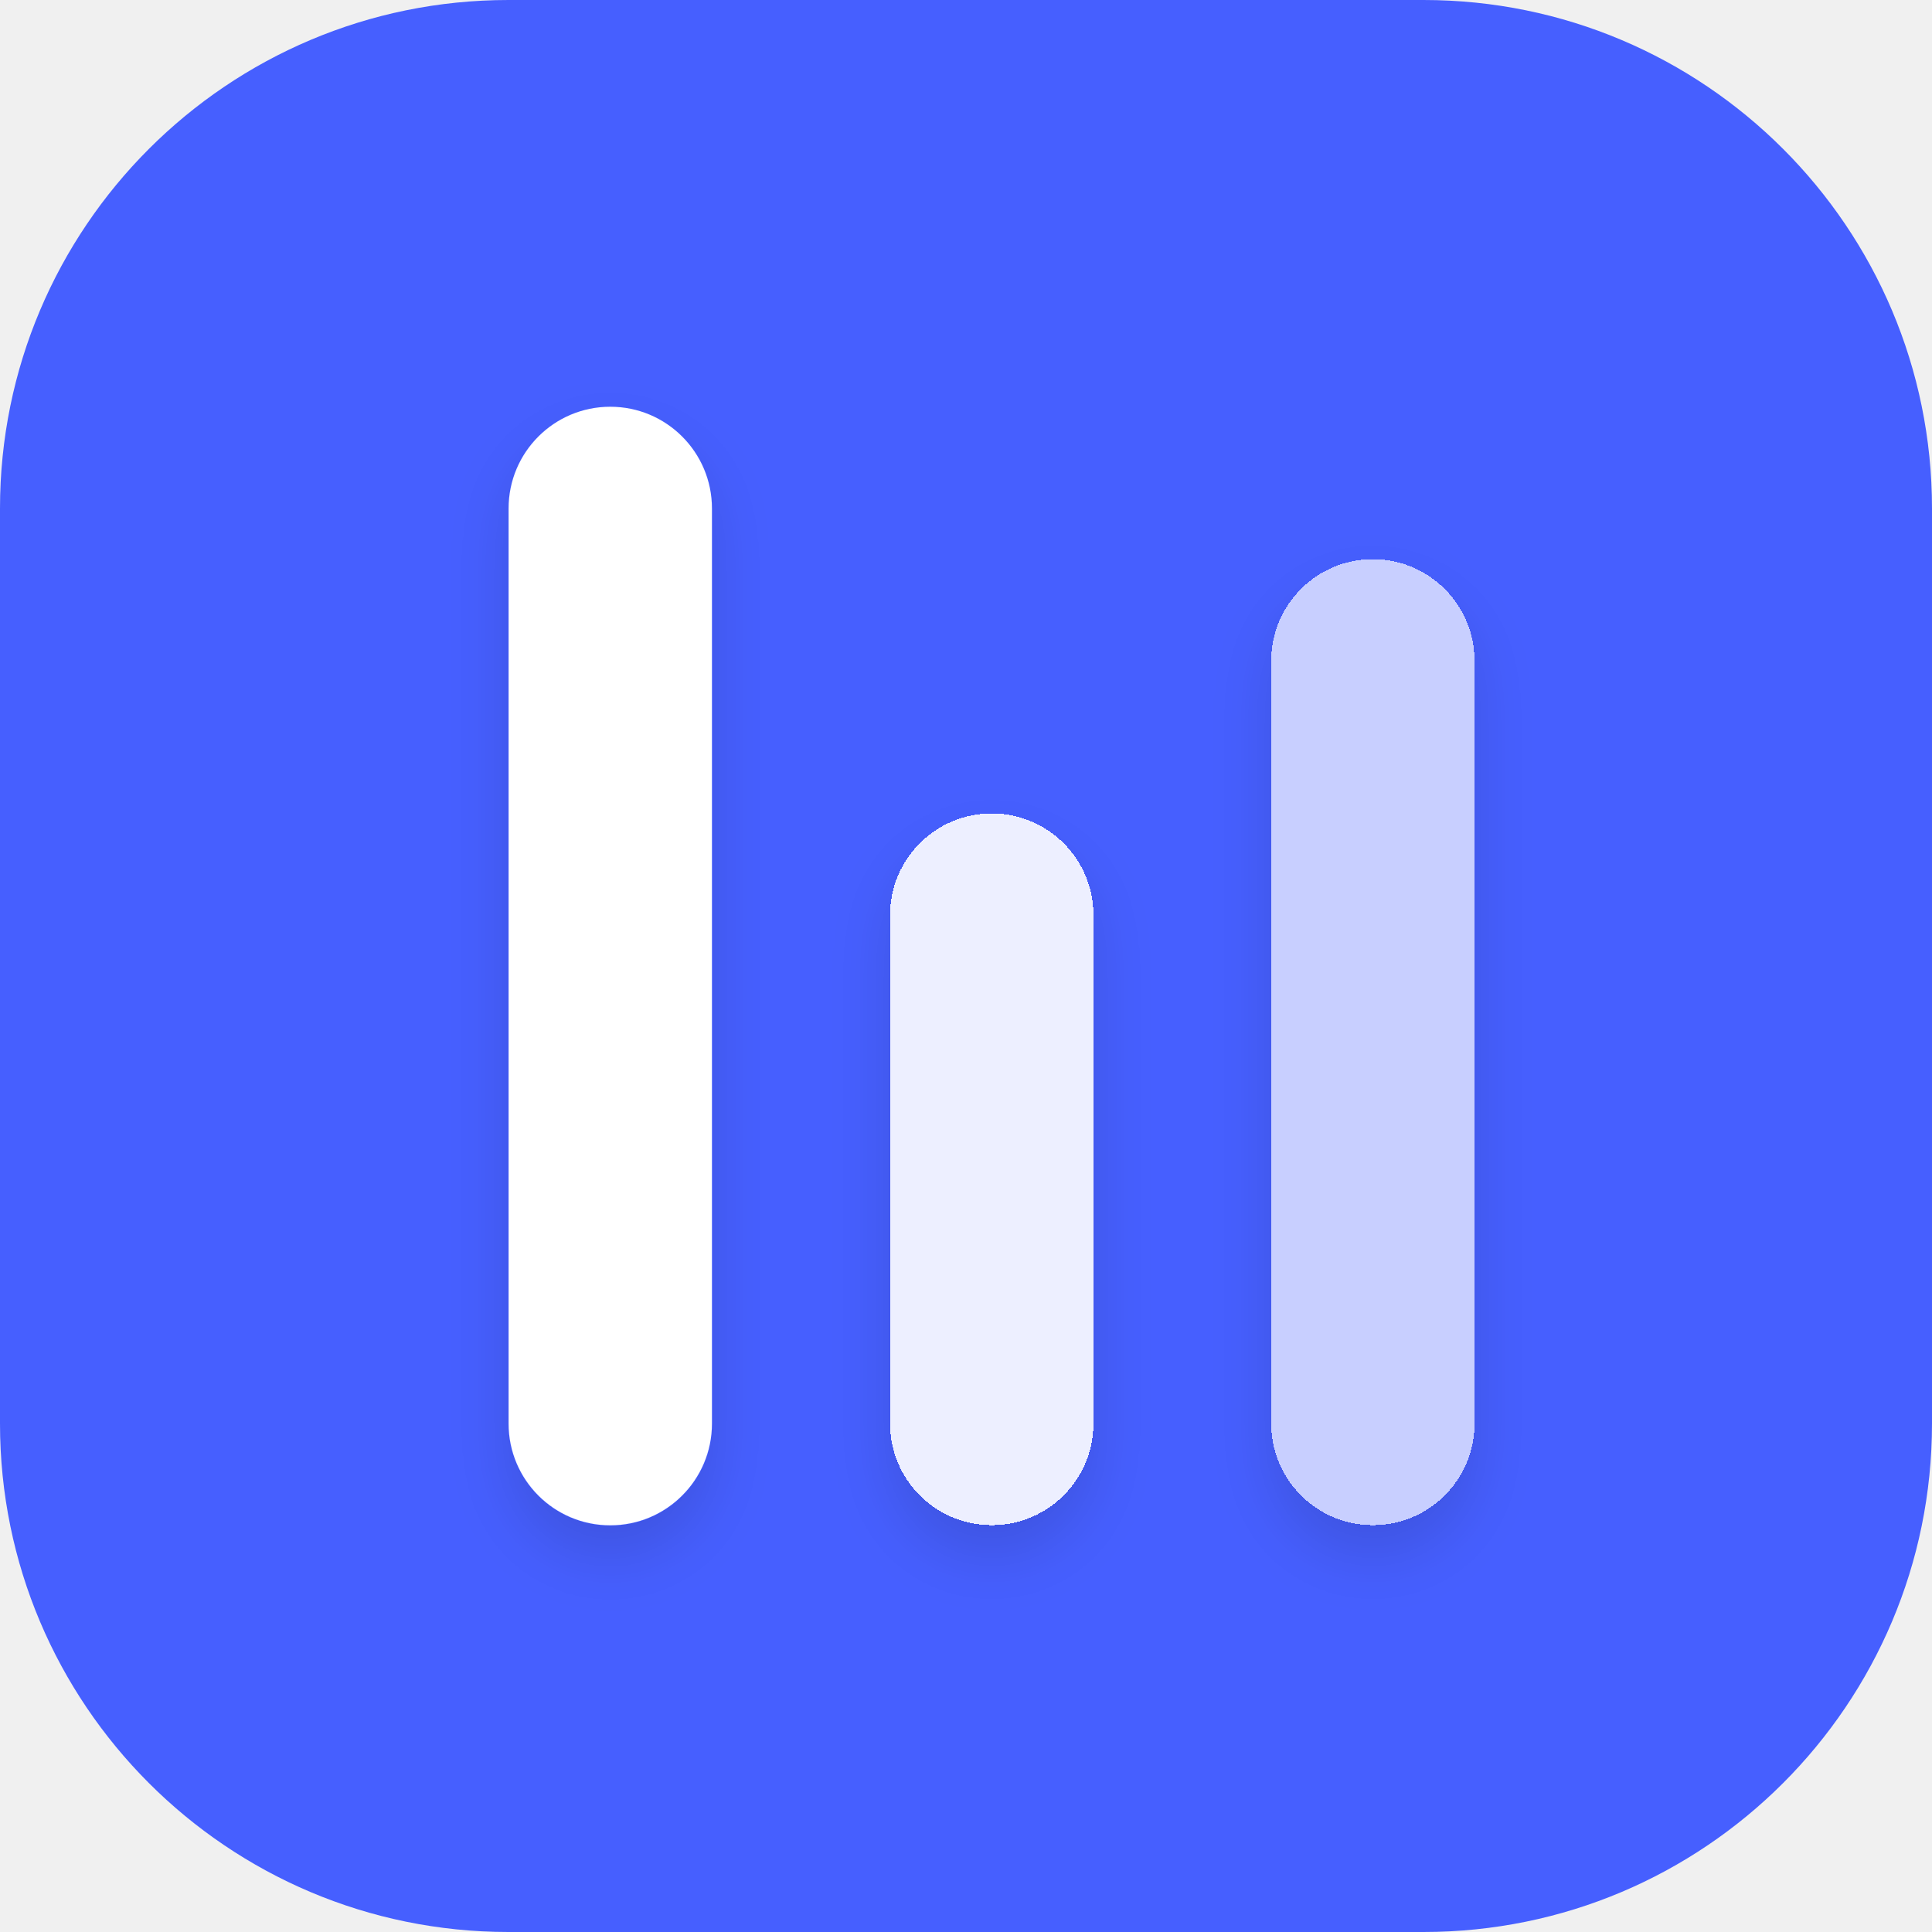
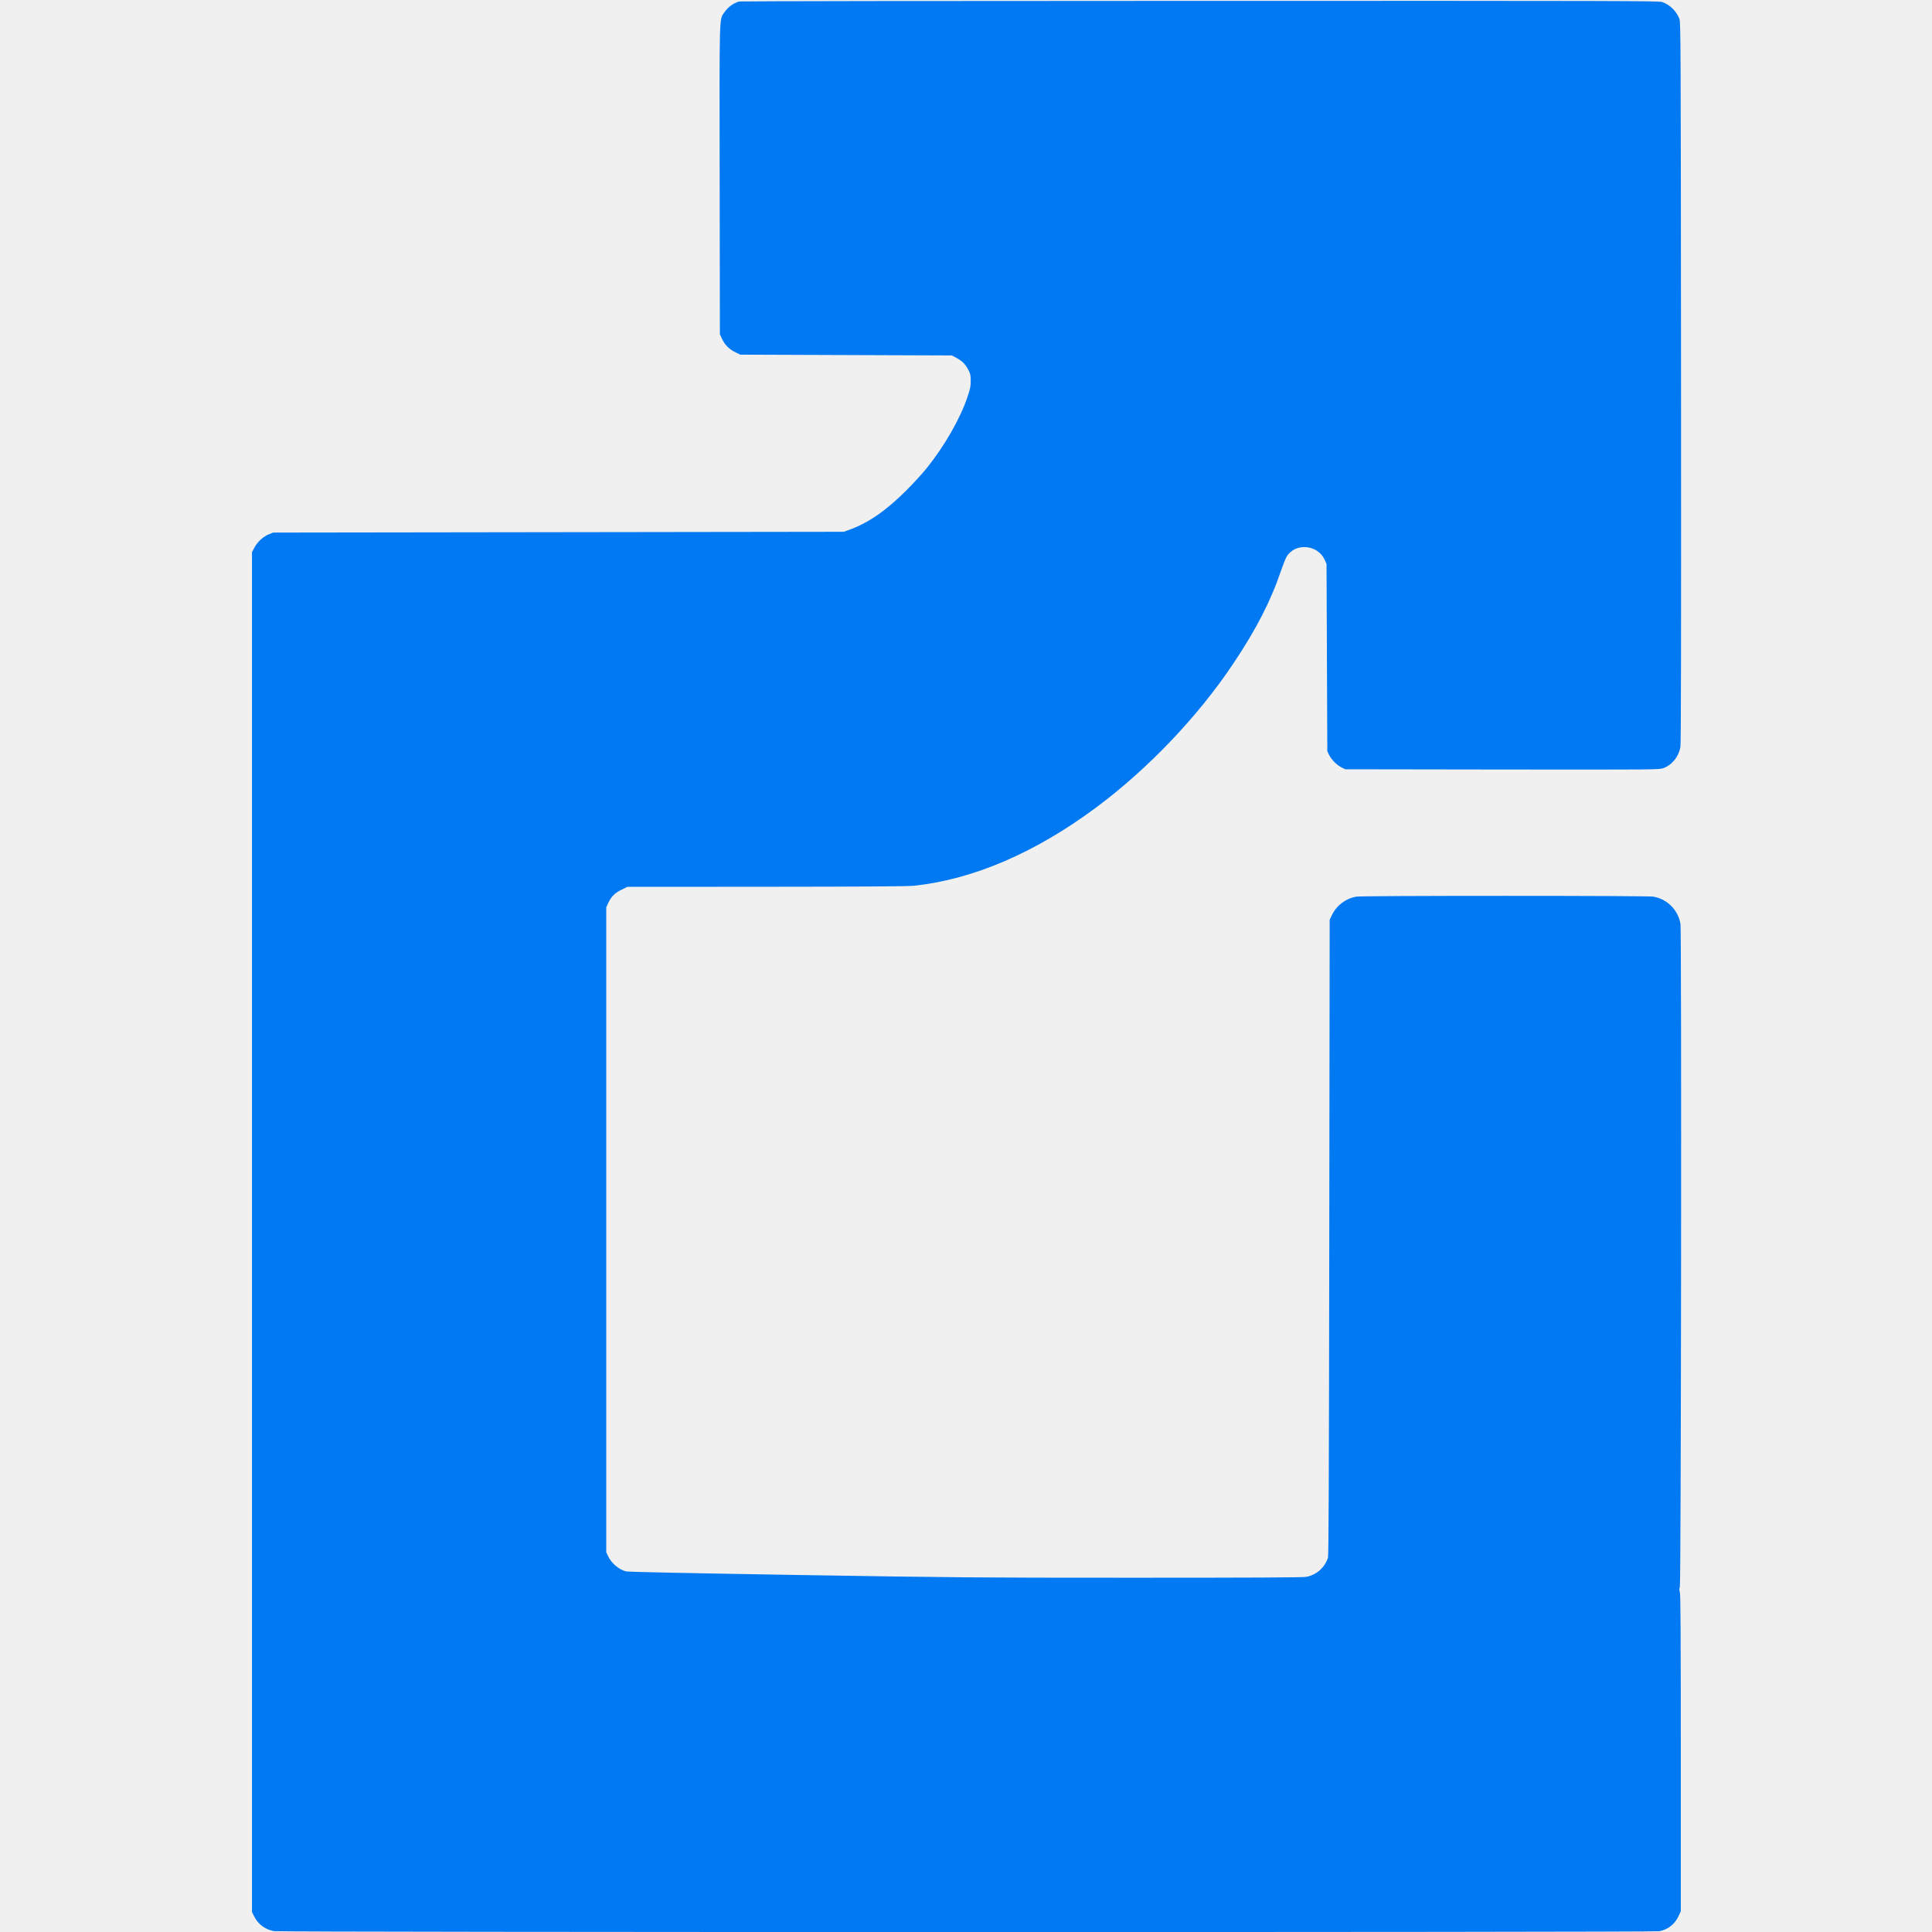
- <svg xmlns="http://www.w3.org/2000/svg" width="32" height="32" viewBox="0 0 32 32" fill="none">
-   <path d="M0 8.421C0 3.77 3.77 0 8.421 0H23.579C28.23 0 32 3.77 32 8.421V23.579C32 28.23 28.23 32 23.579 32H8.421C3.77 32 0 28.23 0 23.579V8.421Z" fill="#465FFF" />
-   <g filter="url(#filter0_d_1884_16361)">
-     <path d="M8.424 8.422C8.424 7.491 9.178 6.737 10.108 6.737C11.038 6.737 11.792 7.491 11.792 8.422V23.579C11.792 24.51 11.038 25.264 10.108 25.264C9.178 25.264 8.424 24.51 8.424 23.579V8.422Z" fill="white" />
+ <svg xmlns="http://www.w3.org/2000/svg" version="1.0" width="32" height="32" viewBox="0 0 1825 2465" preserveAspectRatio="xMidYMid meet">
+   <g transform="translate(0,2465) scale(0.1,-0.1)" fill="#0079f2" stroke="none">
+     <path d="M6230 24631 c-76 -23 -140 -70 -185 -135 -70 -103 -66 42 -63 -2142 l3 -1969 26 -56 c37 -79 90 -133 167 -171 l67 -33 1350 -5 1350 -5 63 -34 c71 -39 110 -79 149 -154 24 -45 28 -64 28 -137 0 -74 -6 -102 -43 -210 -92 -272 -289 -616 -514 -898 -56 -70 -174 -199 -262 -287 -266 -265 -486 -416 -736 -507 l-65 -23 -3640 -5 -3640 -5 -57 -23 c-71 -29 -147 -99 -184 -172 l-29 -55 0 -8675 0 -8675 29 -58 c51 -100 139 -165 251 -186 80 -15 17598 -16 17676 -1 110 21 198 90 246 194 l28 61 0 2020 c0 1535 -3 2028 -12 2052 -9 25 -9 40 0 65 16 43 23 8357 8 8458 -28 178 -170 321 -348 350 -35 6 -777 10 -1893 10 -1116 0 -1858 -4 -1893 -10 -132 -21 -251 -109 -310 -229 l-32 -66 -5 -4055 c-4 -3126 -8 -4063 -17 -4088 -47 -129 -148 -217 -278 -241 -41 -8 -694 -11 -2194 -11 -2024 0 -2249 2 -4290 35 -1394 23 -2169 39 -2195 46 -92 24 -187 106 -229 197 l-22 47 0 4115 0 4115 23 49 c38 84 85 132 169 173 l77 38 1775 1 c1291 1 1806 5 1886 13 755 82 1546 422 2321 999 663 493 1300 1162 1751 1838 293 438 478 799 609 1188 24 70 55 148 69 172 107 182 397 159 486 -38 l24 -53 5 -1195 5 -1195 23 -48 c31 -61 98 -128 159 -159 l48 -23 2002 -3 c2000 -2 2002 -2 2057 18 111 42 195 147 216 270 8 47 10 1339 8 4655 -3 4375 -4 4592 -21 4635 -40 101 -122 180 -220 214 -44 15 -524 16 -5900 15 -3219 0 -5863 -4 -5877 -8z" />
  </g>
-   <g filter="url(#filter1_d_1884_16361)">
-     <path d="M14.742 15.157C14.742 14.227 15.496 13.473 16.426 13.473C17.357 13.473 18.111 14.227 18.111 15.157V23.578C18.111 24.508 17.357 25.262 16.426 25.262C15.496 25.262 14.742 24.508 14.742 23.578V15.157Z" fill="white" fill-opacity="0.9" shape-rendering="crispEdges" />
-   </g>
-   <g filter="url(#filter2_d_1884_16361)">
-     <path d="M21.055 10.946C21.055 10.016 21.809 9.262 22.739 9.262C23.669 9.262 24.423 10.016 24.423 10.946V23.578C24.423 24.508 23.669 25.262 22.739 25.262C21.809 25.262 21.055 24.508 21.055 23.578V10.946Z" fill="white" fill-opacity="0.7" shape-rendering="crispEdges" />
-   </g>
-   <defs>
-     <filter id="filter0_d_1884_16361" x="7.424" y="6.237" width="5.368" height="20.526" filterUnits="userSpaceOnUse" color-interpolation-filters="sRGB">
-       <feFlood flood-opacity="0" result="BackgroundImageFix" />
-       <feColorMatrix in="SourceAlpha" type="matrix" values="0 0 0 0 0 0 0 0 0 0 0 0 0 0 0 0 0 0 127 0" result="hardAlpha" />
-       <feOffset dy="0.5" />
-       <feGaussianBlur stdDeviation="0.5" />
-       <feComposite in2="hardAlpha" operator="out" />
-       <feColorMatrix type="matrix" values="0 0 0 0 0 0 0 0 0 0 0 0 0 0 0 0 0 0 0.12 0" />
-       <feBlend mode="normal" in2="BackgroundImageFix" result="effect1_dropShadow_1884_16361" />
-       <feBlend mode="normal" in="SourceGraphic" in2="effect1_dropShadow_1884_16361" result="shape" />
-     </filter>
-     <filter id="filter1_d_1884_16361" x="13.742" y="12.973" width="5.368" height="13.789" filterUnits="userSpaceOnUse" color-interpolation-filters="sRGB">
-       <feFlood flood-opacity="0" result="BackgroundImageFix" />
-       <feColorMatrix in="SourceAlpha" type="matrix" values="0 0 0 0 0 0 0 0 0 0 0 0 0 0 0 0 0 0 127 0" result="hardAlpha" />
-       <feOffset dy="0.5" />
-       <feGaussianBlur stdDeviation="0.5" />
-       <feComposite in2="hardAlpha" operator="out" />
-       <feColorMatrix type="matrix" values="0 0 0 0 0 0 0 0 0 0 0 0 0 0 0 0 0 0 0.12 0" />
-       <feBlend mode="normal" in2="BackgroundImageFix" result="effect1_dropShadow_1884_16361" />
-       <feBlend mode="normal" in="SourceGraphic" in2="effect1_dropShadow_1884_16361" result="shape" />
-     </filter>
-     <filter id="filter2_d_1884_16361" x="20.055" y="8.762" width="5.368" height="18" filterUnits="userSpaceOnUse" color-interpolation-filters="sRGB">
-       <feFlood flood-opacity="0" result="BackgroundImageFix" />
-       <feColorMatrix in="SourceAlpha" type="matrix" values="0 0 0 0 0 0 0 0 0 0 0 0 0 0 0 0 0 0 127 0" result="hardAlpha" />
-       <feOffset dy="0.5" />
-       <feGaussianBlur stdDeviation="0.5" />
-       <feComposite in2="hardAlpha" operator="out" />
-       <feColorMatrix type="matrix" values="0 0 0 0 0 0 0 0 0 0 0 0 0 0 0 0 0 0 0.12 0" />
-       <feBlend mode="normal" in2="BackgroundImageFix" result="effect1_dropShadow_1884_16361" />
-       <feBlend mode="normal" in="SourceGraphic" in2="effect1_dropShadow_1884_16361" result="shape" />
-     </filter>
-   </defs>
</svg>
